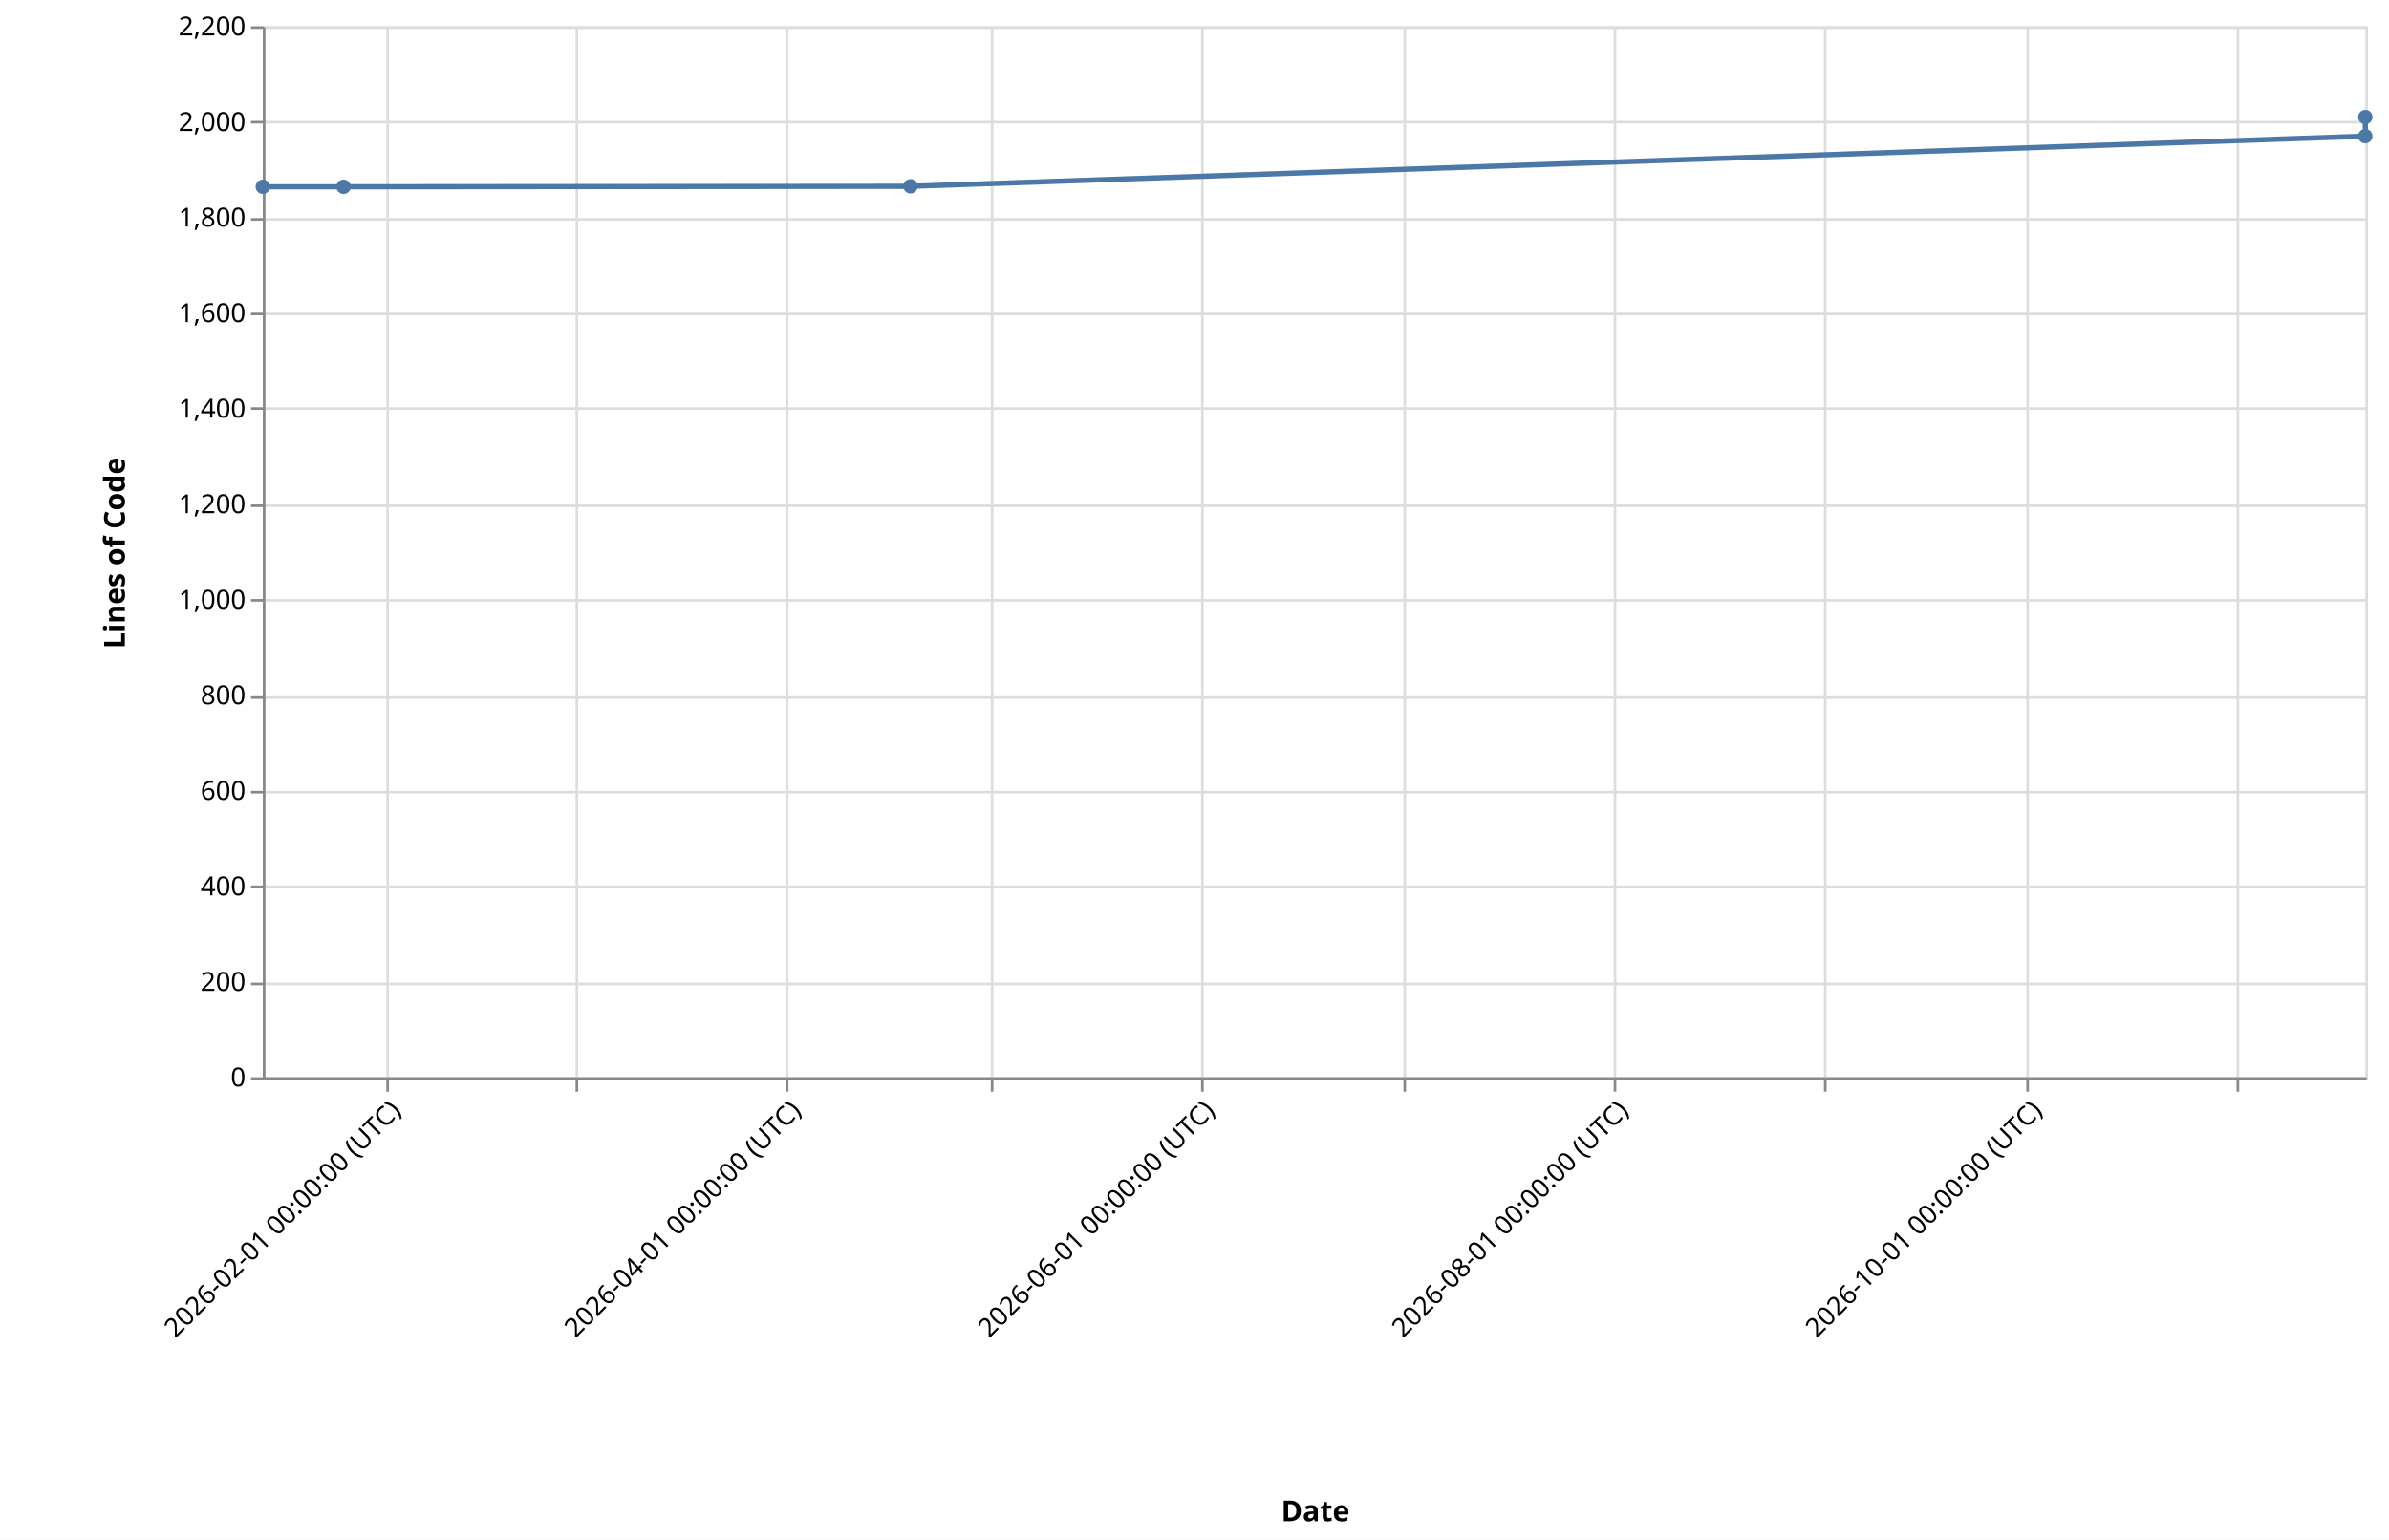
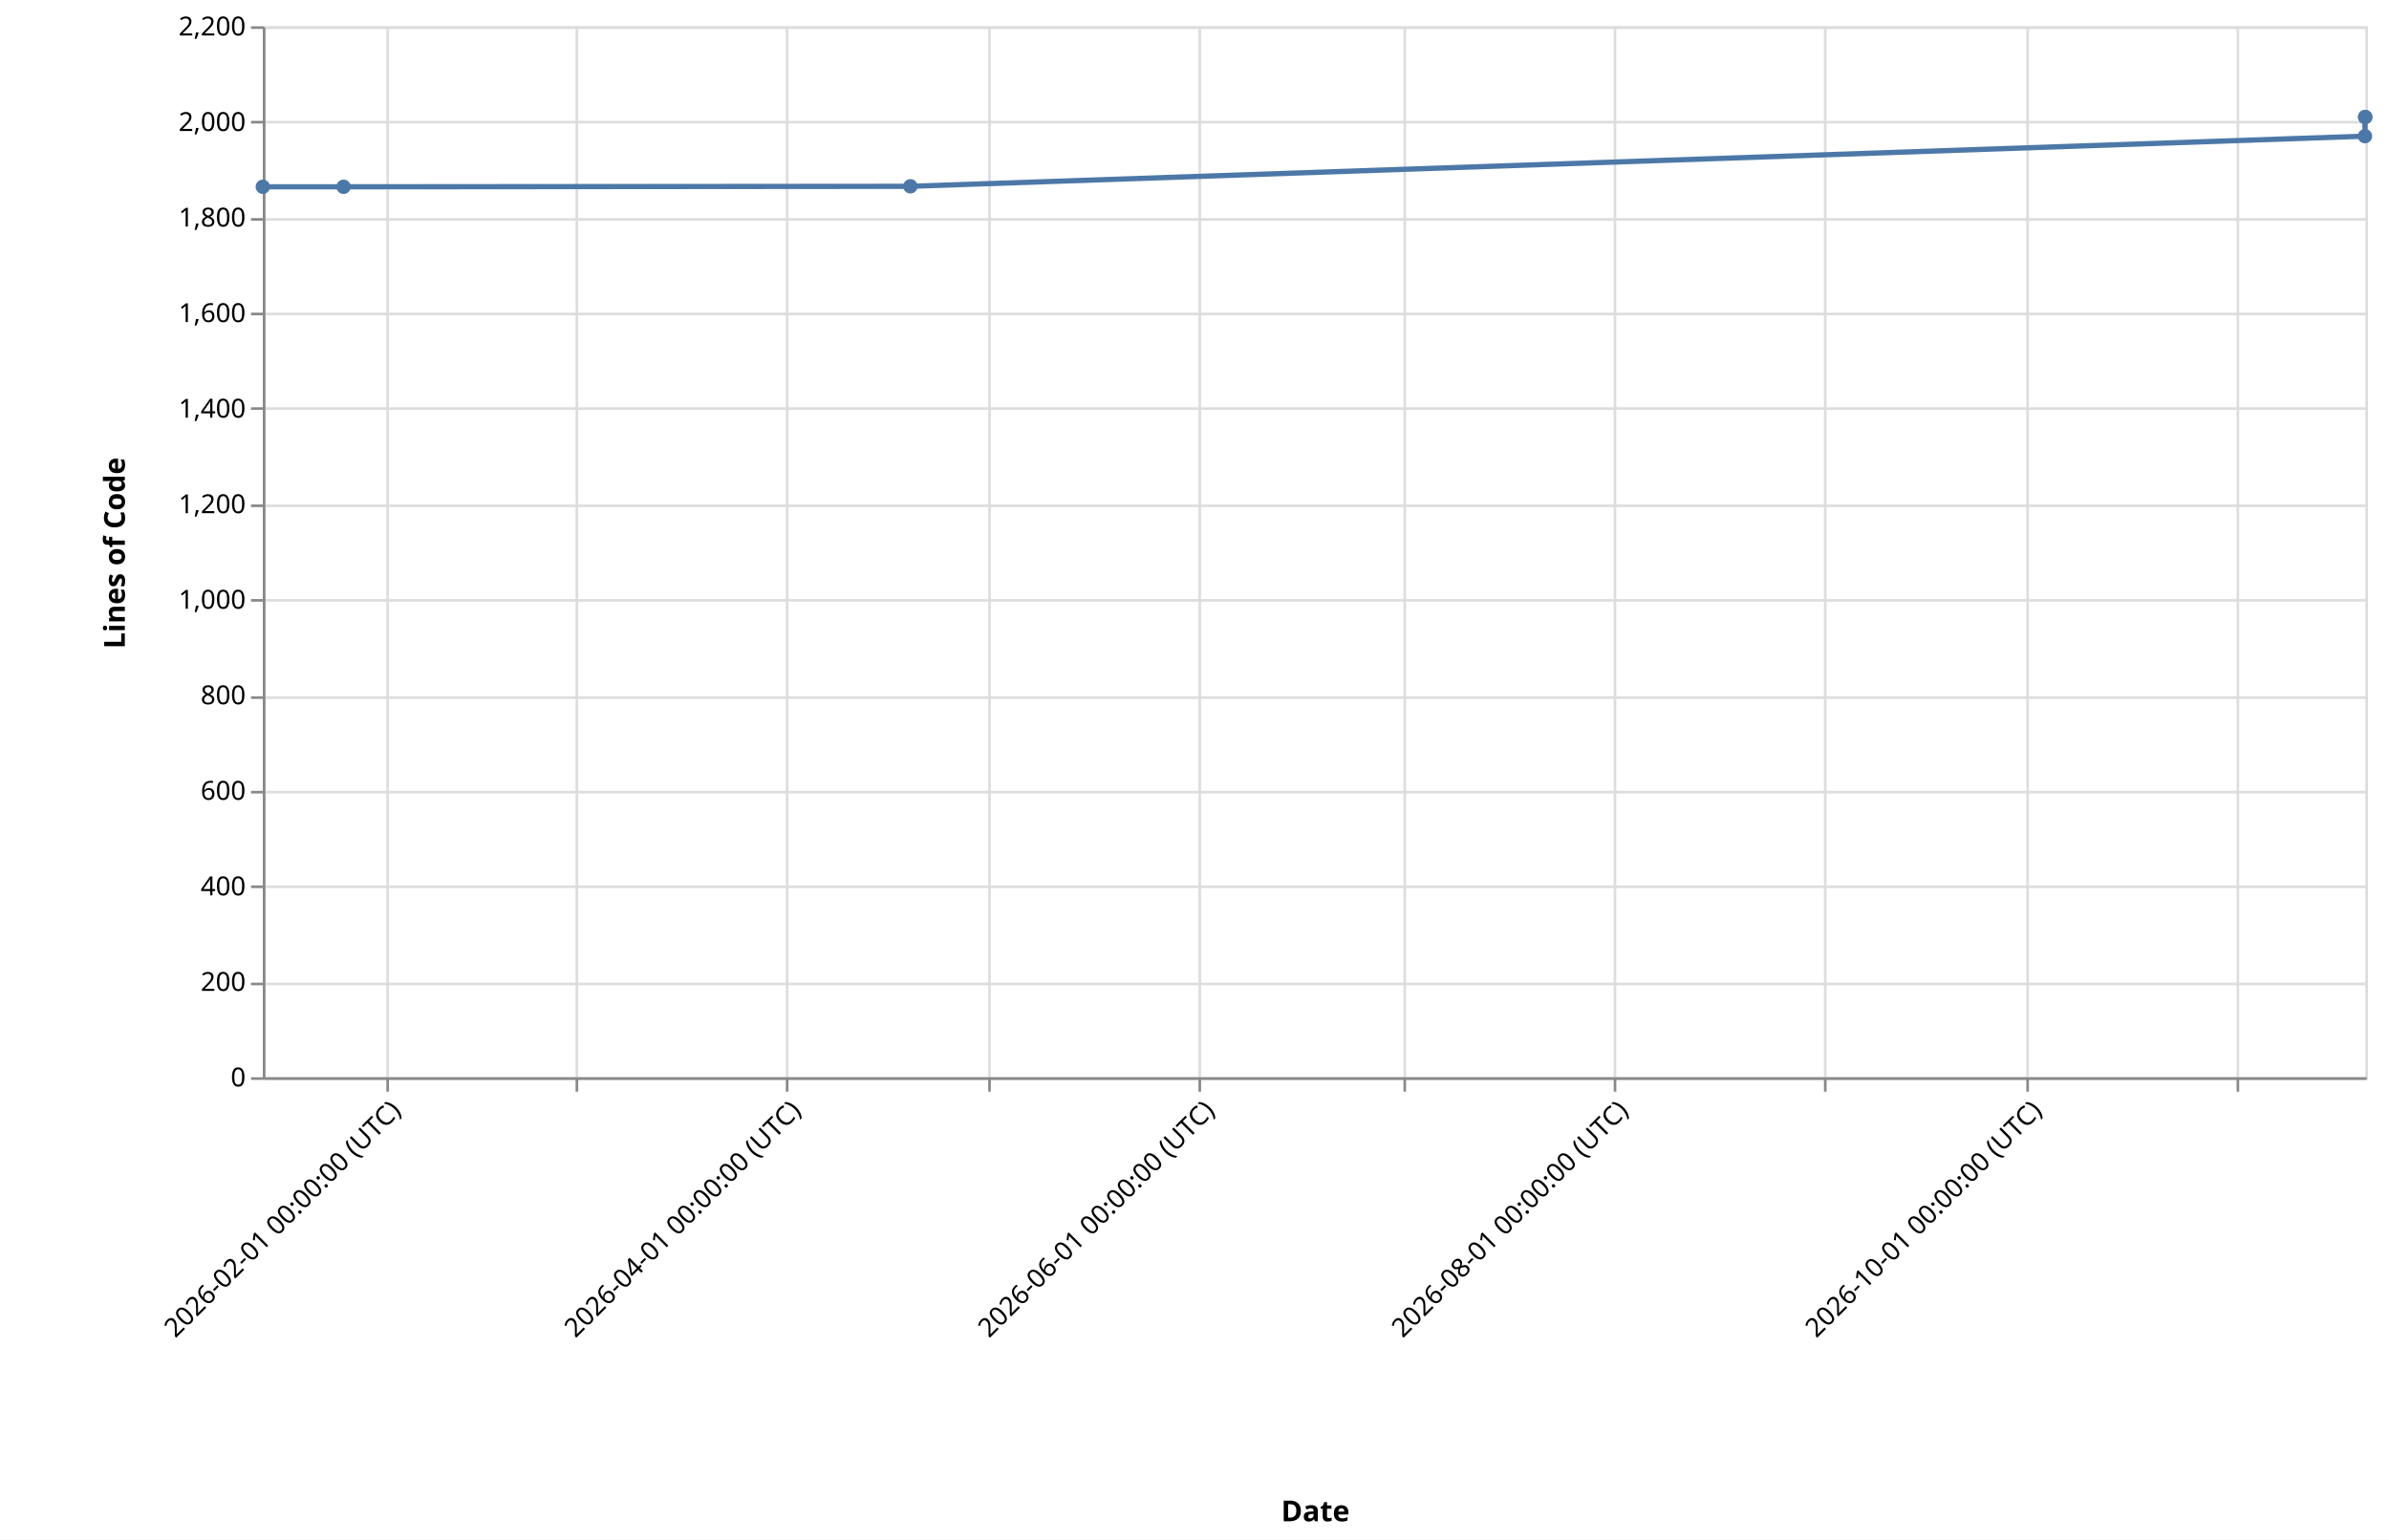
<svg xmlns="http://www.w3.org/2000/svg" version="1.1" class="marks" width="909" height="586" viewBox="0 0 909 586">
  <rect width="909" height="586" fill="white" />
  <g fill="none" stroke-miterlimit="4" transform="translate(100,10)">
    <g class="mark-group role-frame root" role="graphics-object" aria-roledescription="group mark container">
      <g transform="translate(0,0)">
        <path class="background" aria-hidden="true" d="M0.5,0.5h800v400h-800Z" stroke="#ddd" />
        <g>
          <g class="mark-group role-axis" aria-hidden="true">
            <g transform="translate(0.5,400.5)">
              <path class="background" aria-hidden="true" d="M0,0h0v0h0Z" pointer-events="none" />
              <g>
                <g class="mark-rule role-axis-grid" pointer-events="none">
                  <line transform="translate(47,-400)" x2="0" y2="400" stroke="#ddd" stroke-width="1" opacity="1" />
                  <line transform="translate(119,-400)" x2="0" y2="400" stroke="#ddd" stroke-width="1" opacity="1" />
                  <line transform="translate(199,-400)" x2="0" y2="400" stroke="#ddd" stroke-width="1" opacity="1" />
-                   <line transform="translate(277,-400)" x2="0" y2="400" stroke="#ddd" stroke-width="1" opacity="1" />
-                   <line transform="translate(357,-400)" x2="0" y2="400" stroke="#ddd" stroke-width="1" opacity="1" />
+                   <line transform="translate(276,-400)" x2="0" y2="400" stroke="#ddd" stroke-width="1" opacity="1" />
+                   <line transform="translate(356,-400)" x2="0" y2="400" stroke="#ddd" stroke-width="1" opacity="1" />
                  <line transform="translate(434,-400)" x2="0" y2="400" stroke="#ddd" stroke-width="1" opacity="1" />
                  <line transform="translate(514,-400)" x2="0" y2="400" stroke="#ddd" stroke-width="1" opacity="1" />
                  <line transform="translate(594,-400)" x2="0" y2="400" stroke="#ddd" stroke-width="1" opacity="1" />
                  <line transform="translate(671,-400)" x2="0" y2="400" stroke="#ddd" stroke-width="1" opacity="1" />
                  <line transform="translate(751,-400)" x2="0" y2="400" stroke="#ddd" stroke-width="1" opacity="1" />
                </g>
              </g>
              <path class="foreground" aria-hidden="true" d="" pointer-events="none" display="none" />
            </g>
          </g>
          <g class="mark-group role-axis" aria-hidden="true">
            <g transform="translate(0.5,0.5)">
              <path class="background" aria-hidden="true" d="M0,0h0v0h0Z" pointer-events="none" />
              <g>
                <g class="mark-rule role-axis-grid" pointer-events="none">
                  <line transform="translate(0,400)" x2="800" y2="0" stroke="#ddd" stroke-width="1" opacity="1" />
                  <line transform="translate(0,364)" x2="800" y2="0" stroke="#ddd" stroke-width="1" opacity="1" />
                  <line transform="translate(0,327)" x2="800" y2="0" stroke="#ddd" stroke-width="1" opacity="1" />
                  <line transform="translate(0,291)" x2="800" y2="0" stroke="#ddd" stroke-width="1" opacity="1" />
                  <line transform="translate(0,255)" x2="800" y2="0" stroke="#ddd" stroke-width="1" opacity="1" />
                  <line transform="translate(0,218)" x2="800" y2="0" stroke="#ddd" stroke-width="1" opacity="1" />
                  <line transform="translate(0,182)" x2="800" y2="0" stroke="#ddd" stroke-width="1" opacity="1" />
                  <line transform="translate(0,145)" x2="800" y2="0" stroke="#ddd" stroke-width="1" opacity="1" />
                  <line transform="translate(0,109)" x2="800" y2="0" stroke="#ddd" stroke-width="1" opacity="1" />
                  <line transform="translate(0,73)" x2="800" y2="0" stroke="#ddd" stroke-width="1" opacity="1" />
                  <line transform="translate(0,36)" x2="800" y2="0" stroke="#ddd" stroke-width="1" opacity="1" />
                  <line transform="translate(0,0)" x2="800" y2="0" stroke="#ddd" stroke-width="1" opacity="1" />
                </g>
              </g>
              <path class="foreground" aria-hidden="true" d="" pointer-events="none" display="none" />
            </g>
          </g>
-           <g class="mark-group role-axis" role="graphics-symbol" aria-roledescription="axis" aria-label="X-axis titled 'Date' for a utc scale with values from 2026-01-13 20:01:58 (UTC) to 2026-11-19 20:26:22 (UTC)">
+           <g class="mark-group role-axis" role="graphics-symbol" aria-roledescription="axis" aria-label="X-axis titled 'Date' for a utc scale with values from 2026-01-13 20:01:58 (UTC) to 2026-11-19 21:33:50 (UTC)">
            <g transform="translate(0.5,400.5)">
              <path class="background" aria-hidden="true" d="M0,0h0v0h0Z" pointer-events="none" />
              <g>
                <g class="mark-rule role-axis-tick" pointer-events="none">
                  <line transform="translate(47,0)" x2="0" y2="5" stroke="#888" stroke-width="1" opacity="1" />
                  <line transform="translate(119,0)" x2="0" y2="5" stroke="#888" stroke-width="1" opacity="1" />
                  <line transform="translate(199,0)" x2="0" y2="5" stroke="#888" stroke-width="1" opacity="1" />
-                   <line transform="translate(277,0)" x2="0" y2="5" stroke="#888" stroke-width="1" opacity="1" />
-                   <line transform="translate(357,0)" x2="0" y2="5" stroke="#888" stroke-width="1" opacity="1" />
+                   <line transform="translate(276,0)" x2="0" y2="5" stroke="#888" stroke-width="1" opacity="1" />
+                   <line transform="translate(356,0)" x2="0" y2="5" stroke="#888" stroke-width="1" opacity="1" />
                  <line transform="translate(434,0)" x2="0" y2="5" stroke="#888" stroke-width="1" opacity="1" />
                  <line transform="translate(514,0)" x2="0" y2="5" stroke="#888" stroke-width="1" opacity="1" />
                  <line transform="translate(594,0)" x2="0" y2="5" stroke="#888" stroke-width="1" opacity="1" />
                  <line transform="translate(671,0)" x2="0" y2="5" stroke="#888" stroke-width="1" opacity="1" />
                  <line transform="translate(751,0)" x2="0" y2="5" stroke="#888" stroke-width="1" opacity="1" />
                </g>
                <g class="mark-text role-axis-label" pointer-events="none">
-                   <text text-anchor="end" transform="translate(46.87563,7) rotate(315) translate(0,8)" font-family="sans-serif" font-size="10px" fill="#000" opacity="1">2026-02-01 00:00:00 (UTC)</text>
-                   <text text-anchor="end" transform="translate(119.1297,7) rotate(315) translate(0,8)" font-family="sans-serif" font-size="10px" fill="#000" opacity="0">2026-03-01 00:00:00 (UTC)</text>
-                   <text text-anchor="end" transform="translate(199.1254,7) rotate(315) translate(0,8)" font-family="sans-serif" font-size="10px" fill="#000" opacity="1">2026-04-01 00:00:00 (UTC)</text>
-                   <text text-anchor="end" transform="translate(276.5405,7) rotate(315) translate(0,8)" font-family="sans-serif" font-size="10px" fill="#000" opacity="0">2026-05-01 00:00:00 (UTC)</text>
-                   <text text-anchor="end" transform="translate(356.5361,7) rotate(315) translate(0,8)" font-family="sans-serif" font-size="10px" fill="#000" opacity="1">2026-06-01 00:00:00 (UTC)</text>
-                   <text text-anchor="end" transform="translate(433.9513,7) rotate(315) translate(0,8)" font-family="sans-serif" font-size="10px" fill="#000" opacity="0">2026-07-01 00:00:00 (UTC)</text>
-                   <text text-anchor="end" transform="translate(513.9469,7) rotate(315) translate(0,8)" font-family="sans-serif" font-size="10px" fill="#000" opacity="1">2026-08-01 00:00:00 (UTC)</text>
-                   <text text-anchor="end" transform="translate(593.9425,7) rotate(315) translate(0,8)" font-family="sans-serif" font-size="10px" fill="#000" opacity="0">2026-09-01 00:00:00 (UTC)</text>
-                   <text text-anchor="end" transform="translate(671.3576,7) rotate(315) translate(0,8)" font-family="sans-serif" font-size="10px" fill="#000" opacity="1">2026-10-01 00:00:00 (UTC)</text>
-                   <text text-anchor="end" transform="translate(751.3533,7) rotate(315) translate(0,8)" font-family="sans-serif" font-size="10px" fill="#000" opacity="0">2026-11-01 00:00:00 (UTC)</text>
+                   <text text-anchor="end" transform="translate(46.86855,7) rotate(315) translate(0,8)" font-family="sans-serif" font-size="10px" fill="#000" opacity="1">2026-02-01 00:00:00 (UTC)</text>
+                   <text text-anchor="end" transform="translate(119.1117,7) rotate(315) translate(0,8)" font-family="sans-serif" font-size="10px" fill="#000" opacity="0">2026-03-01 00:00:00 (UTC)</text>
+                   <text text-anchor="end" transform="translate(199.0953,7) rotate(315) translate(0,8)" font-family="sans-serif" font-size="10px" fill="#000" opacity="1">2026-04-01 00:00:00 (UTC)</text>
+                   <text text-anchor="end" transform="translate(276.4987,7) rotate(315) translate(0,8)" font-family="sans-serif" font-size="10px" fill="#000" opacity="0">2026-05-01 00:00:00 (UTC)</text>
+                   <text text-anchor="end" transform="translate(356.4823,7) rotate(315) translate(0,8)" font-family="sans-serif" font-size="10px" fill="#000" opacity="1">2026-06-01 00:00:00 (UTC)</text>
+                   <text text-anchor="end" transform="translate(433.8857,7) rotate(315) translate(0,8)" font-family="sans-serif" font-size="10px" fill="#000" opacity="0">2026-07-01 00:00:00 (UTC)</text>
+                   <text text-anchor="end" transform="translate(513.8692,7) rotate(315) translate(0,8)" font-family="sans-serif" font-size="10px" fill="#000" opacity="1">2026-08-01 00:00:00 (UTC)</text>
+                   <text text-anchor="end" transform="translate(593.8528,7) rotate(315) translate(0,8)" font-family="sans-serif" font-size="10px" fill="#000" opacity="0">2026-09-01 00:00:00 (UTC)</text>
+                   <text text-anchor="end" transform="translate(671.2562,7) rotate(315) translate(0,8)" font-family="sans-serif" font-size="10px" fill="#000" opacity="1">2026-10-01 00:00:00 (UTC)</text>
+                   <text text-anchor="end" transform="translate(751.2397,7) rotate(315) translate(0,8)" font-family="sans-serif" font-size="10px" fill="#000" opacity="0">2026-11-01 00:00:00 (UTC)</text>
                </g>
                <g class="mark-rule role-axis-domain" pointer-events="none">
                  <line transform="translate(0,0)" x2="800" y2="0" stroke="#888" stroke-width="1" opacity="1" />
                </g>
                <g class="mark-text role-axis-title" pointer-events="none">
                  <text text-anchor="middle" transform="translate(400,168.4924)" font-family="sans-serif" font-size="11px" font-weight="bold" fill="#000" opacity="1">Date</text>
                </g>
              </g>
              <path class="foreground" aria-hidden="true" d="" pointer-events="none" display="none" />
            </g>
          </g>
          <g class="mark-group role-axis" role="graphics-symbol" aria-roledescription="axis" aria-label="Y-axis titled 'Lines of Code' for a linear scale with values from 0 to 2,200">
            <g transform="translate(0.5,0.5)">
              <path class="background" aria-hidden="true" d="M0,0h0v0h0Z" pointer-events="none" />
              <g>
                <g class="mark-rule role-axis-tick" pointer-events="none">
                  <line transform="translate(0,400)" x2="-5" y2="0" stroke="#888" stroke-width="1" opacity="1" />
                  <line transform="translate(0,364)" x2="-5" y2="0" stroke="#888" stroke-width="1" opacity="1" />
                  <line transform="translate(0,327)" x2="-5" y2="0" stroke="#888" stroke-width="1" opacity="1" />
                  <line transform="translate(0,291)" x2="-5" y2="0" stroke="#888" stroke-width="1" opacity="1" />
                  <line transform="translate(0,255)" x2="-5" y2="0" stroke="#888" stroke-width="1" opacity="1" />
                  <line transform="translate(0,218)" x2="-5" y2="0" stroke="#888" stroke-width="1" opacity="1" />
                  <line transform="translate(0,182)" x2="-5" y2="0" stroke="#888" stroke-width="1" opacity="1" />
                  <line transform="translate(0,145)" x2="-5" y2="0" stroke="#888" stroke-width="1" opacity="1" />
                  <line transform="translate(0,109)" x2="-5" y2="0" stroke="#888" stroke-width="1" opacity="1" />
                  <line transform="translate(0,73)" x2="-5" y2="0" stroke="#888" stroke-width="1" opacity="1" />
                  <line transform="translate(0,36)" x2="-5" y2="0" stroke="#888" stroke-width="1" opacity="1" />
                  <line transform="translate(0,0)" x2="-5" y2="0" stroke="#888" stroke-width="1" opacity="1" />
                </g>
                <g class="mark-text role-axis-label" pointer-events="none">
                  <text text-anchor="end" transform="translate(-7,403)" font-family="sans-serif" font-size="10px" fill="#000" opacity="1">0</text>
                  <text text-anchor="end" transform="translate(-7,366.6364)" font-family="sans-serif" font-size="10px" fill="#000" opacity="1">200</text>
                  <text text-anchor="end" transform="translate(-7,330.2727)" font-family="sans-serif" font-size="10px" fill="#000" opacity="1">400</text>
                  <text text-anchor="end" transform="translate(-7,293.9091)" font-family="sans-serif" font-size="10px" fill="#000" opacity="1">600</text>
                  <text text-anchor="end" transform="translate(-7,257.5455)" font-family="sans-serif" font-size="10px" fill="#000" opacity="1">800</text>
                  <text text-anchor="end" transform="translate(-7,221.1818)" font-family="sans-serif" font-size="10px" fill="#000" opacity="1">1,000</text>
                  <text text-anchor="end" transform="translate(-7,184.8182)" font-family="sans-serif" font-size="10px" fill="#000" opacity="1">1,200</text>
                  <text text-anchor="end" transform="translate(-7,148.4545)" font-family="sans-serif" font-size="10px" fill="#000" opacity="1">1,400</text>
                  <text text-anchor="end" transform="translate(-7,112.0909)" font-family="sans-serif" font-size="10px" fill="#000" opacity="1">1,600</text>
                  <text text-anchor="end" transform="translate(-7,75.72727)" font-family="sans-serif" font-size="10px" fill="#000" opacity="1">1,800</text>
                  <text text-anchor="end" transform="translate(-7,39.36364)" font-family="sans-serif" font-size="10px" fill="#000" opacity="1">2,000</text>
                  <text text-anchor="end" transform="translate(-7,3)" font-family="sans-serif" font-size="10px" fill="#000" opacity="1">2,200</text>
                </g>
                <g class="mark-rule role-axis-domain" pointer-events="none">
                  <line transform="translate(0,400)" x2="0" y2="-400" stroke="#888" stroke-width="1" opacity="1" />
                </g>
                <g class="mark-text role-axis-title" pointer-events="none">
                  <text text-anchor="middle" transform="translate(-51,200) rotate(-90) translate(0,-2)" font-family="sans-serif" font-size="11px" font-weight="bold" fill="#000" opacity="1">Lines of Code</text>
                </g>
              </g>
              <path class="foreground" aria-hidden="true" d="" pointer-events="none" display="none" />
            </g>
          </g>
          <g class="mark-line role-mark layer_0_marks" role="graphics-object" aria-roledescription="line mark container">
-             <path aria-label="Date: 2026-01-13 20:01:58 (UTC); Lines of Code: 1864; Version: v2.0.0" role="graphics-symbol" aria-roledescription="line mark" d="M0,61.091L30.728,61.091L246.426,60.909L799.98,41.818L800,34.545" stroke="#4c78a8" stroke-width="2" />
+             <path aria-label="Date: 2026-01-13 20:01:58 (UTC); Lines of Code: 1864; Version: v2.0.0" role="graphics-symbol" aria-roledescription="line mark" d="M0,61.091L30.723,61.091L246.389,60.909L799.859,41.818L799.879,34.545L800,34.545" stroke="#4c78a8" stroke-width="2" />
          </g>
          <g class="mark-symbol role-mark layer_1_marks" role="graphics-object" aria-roledescription="symbol mark container">
            <path aria-label="Date: 2026-01-13 20:01:58 (UTC); Lines of Code: 1864; Version: v2.0.0" role="graphics-symbol" aria-roledescription="point" transform="translate(0,61.09091)" d="M2.739,0A2.739,2.739,0,1,1,-2.739,0A2.739,2.739,0,1,1,2.739,0" fill="#4c78a8" stroke-width="2" opacity="1">
              </path>
-             <path aria-label="Date: 2026-01-25 17:48:59 (UTC); Lines of Code: 1864; Version: v2.0.1" role="graphics-symbol" aria-roledescription="point" transform="translate(30.72774,61.09091)" d="M2.739,0A2.739,2.739,0,1,1,-2.739,0A2.739,2.739,0,1,1,2.739,0" fill="#4c78a8" stroke-width="2" opacity="1">
+             <path aria-label="Date: 2026-01-25 17:48:59 (UTC); Lines of Code: 1864; Version: v2.0.1" role="graphics-symbol" aria-roledescription="point" transform="translate(30.7231,61.09091)" d="M2.739,0A2.739,2.739,0,1,1,-2.739,0A2.739,2.739,0,1,1,2.739,0" fill="#4c78a8" stroke-width="2" opacity="1">
              </path>
-             <path aria-label="Date: 2026-04-19 07:55:14 (UTC); Lines of Code: 1865; Version: v2.0.2" role="graphics-symbol" aria-roledescription="point" transform="translate(246.4261,60.90909)" d="M2.739,0A2.739,2.739,0,1,1,-2.739,0A2.739,2.739,0,1,1,2.739,0" fill="#4c78a8" stroke-width="2" opacity="1">
+             <path aria-label="Date: 2026-04-19 07:55:14 (UTC); Lines of Code: 1865; Version: v2.0.2" role="graphics-symbol" aria-roledescription="point" transform="translate(246.3888,60.90909)" d="M2.739,0A2.739,2.739,0,1,1,-2.739,0A2.739,2.739,0,1,1,2.739,0" fill="#4c78a8" stroke-width="2" opacity="1">
              </path>
-             <path aria-label="Date: 2026-11-19 20:14:56 (UTC); Lines of Code: 1970; Version: v2.0.3" role="graphics-symbol" aria-roledescription="point" transform="translate(799.9795,41.81818)" d="M2.739,0A2.739,2.739,0,1,1,-2.739,0A2.739,2.739,0,1,1,2.739,0" fill="#4c78a8" stroke-width="2" opacity="1">
+             <path aria-label="Date: 2026-11-19 20:14:56 (UTC); Lines of Code: 1970; Version: v2.0.3" role="graphics-symbol" aria-roledescription="point" transform="translate(799.8586,41.81818)" d="M2.739,0A2.739,2.739,0,1,1,-2.739,0A2.739,2.739,0,1,1,2.739,0" fill="#4c78a8" stroke-width="2" opacity="1">
              </path>
-             <path aria-label="Date: 2026-11-19 20:26:22 (UTC); Lines of Code: 2010; Version: v2.0.4" role="graphics-symbol" aria-roledescription="point" transform="translate(800,34.54545)" d="M2.739,0A2.739,2.739,0,1,1,-2.739,0A2.739,2.739,0,1,1,2.739,0" fill="#4c78a8" stroke-width="2" opacity="1">
+             <path aria-label="Date: 2026-11-19 20:26:22 (UTC); Lines of Code: 2010; Version: v2.0.4" role="graphics-symbol" aria-roledescription="point" transform="translate(799.8791,34.54545)" d="M2.739,0A2.739,2.739,0,1,1,-2.739,0A2.739,2.739,0,1,1,2.739,0" fill="#4c78a8" stroke-width="2" opacity="1">
+               </path>
+             <path aria-label="Date: 2026-11-19 21:33:50 (UTC); Lines of Code: 2010; Version: v2.0.5" role="graphics-symbol" aria-roledescription="point" transform="translate(800,34.54545)" d="M2.739,0A2.739,2.739,0,1,1,-2.739,0A2.739,2.739,0,1,1,2.739,0" fill="#4c78a8" stroke-width="2" opacity="1">
              </path>
          </g>
        </g>
        <path class="foreground" aria-hidden="true" d="" display="none" />
      </g>
    </g>
  </g>
</svg>
